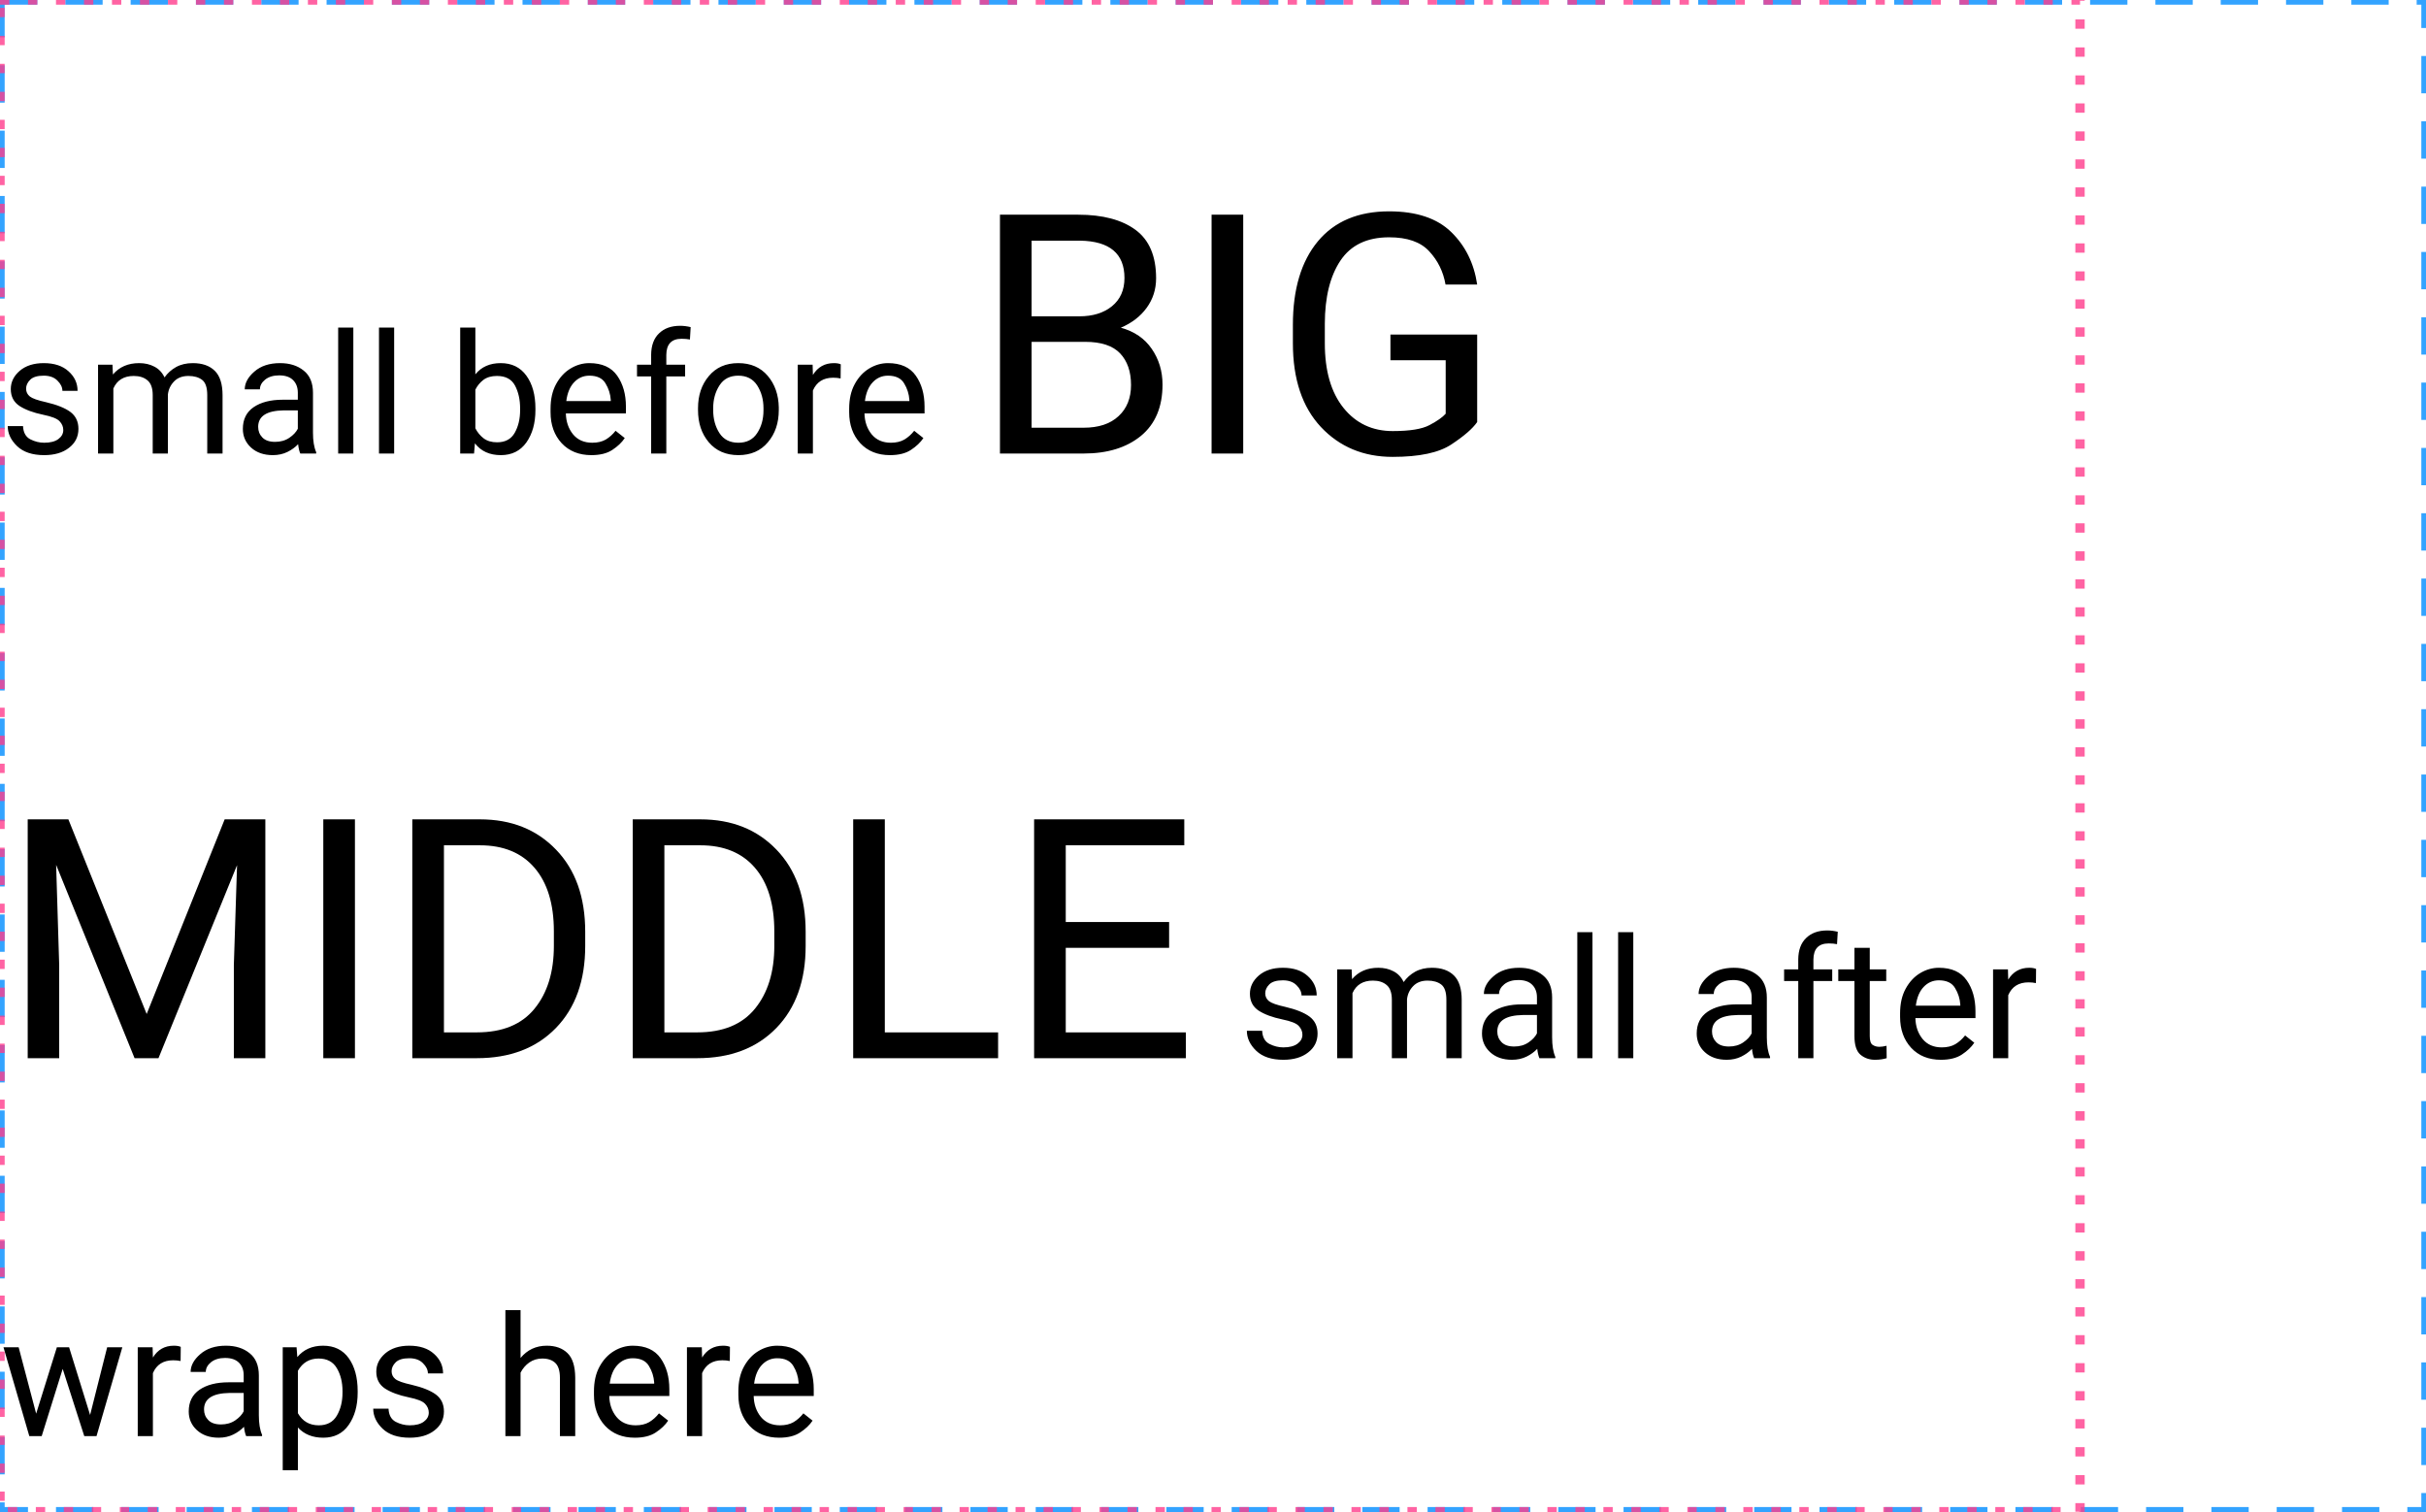
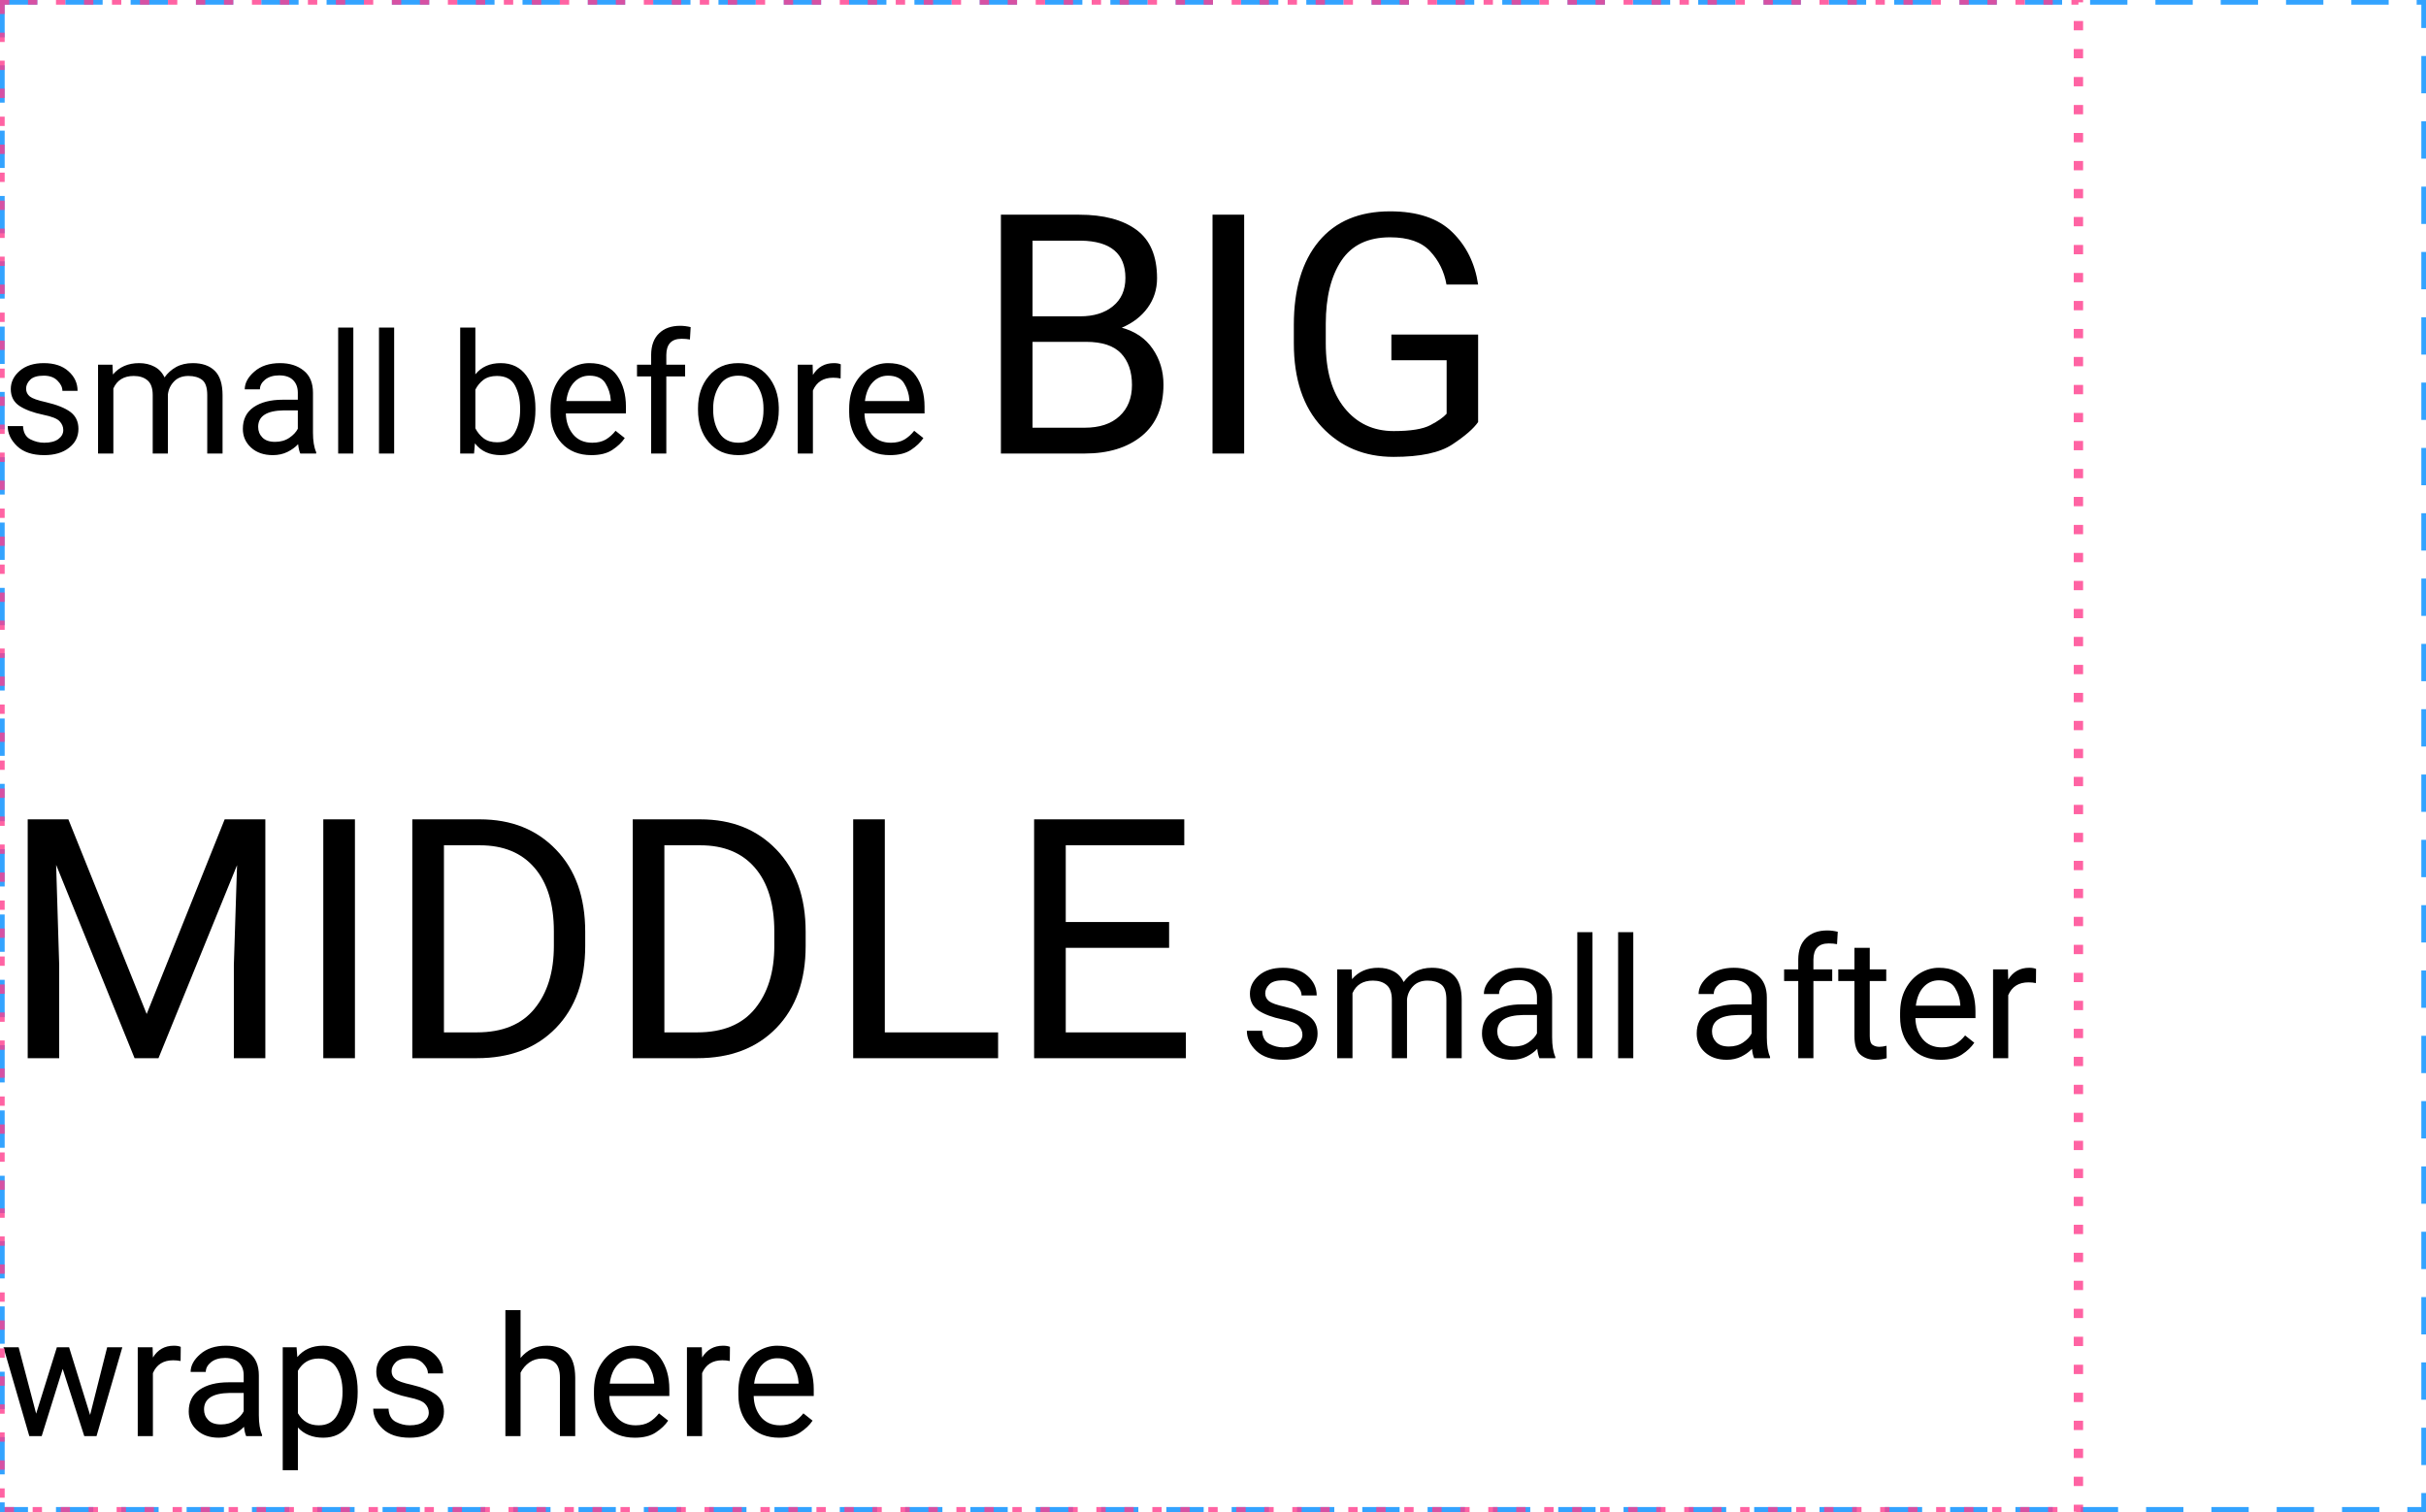
<svg xmlns="http://www.w3.org/2000/svg" width="260" height="162" viewBox="0 0 260 162">
  <text x="0" y="48.6" font-family="Roboto" font-size="18" fill="#000000" font-weight="400" xml:space="preserve">
-     <tspan x="0 9.3 25.1 34.9 39.2 43.6 48.1 58.2 67.7 74 84.3 90.4">small before</tspan>
+     <tspan x="0 9.3 25 34.8 39.1 43.5 48 58.1 67.6 73.9 84.1 90.3">small before</tspan>
  </text>
  <text x="0" y="48.6" font-family="Roboto" font-size="36" fill="#000000" font-weight="400" xml:space="preserve">
-     <tspan x="99.7"> </tspan>
+     <tspan x="99.8"> </tspan>
  </text>
  <text x="0" y="48.6" font-family="Roboto" font-size="36" fill="#000000" font-weight="400" xml:space="preserve">
-     <tspan x="104.2 126.6 136.4">BIG</tspan>
+     <tspan x="104.3 126.6 136.4">BIG</tspan>
    <tspan x="160.9"> </tspan>
  </text>
  <text x="0" y="113.4" font-family="Roboto" font-size="36" fill="#000000" font-weight="400" xml:space="preserve">
-     <tspan x="0 31.4 41.2 64.8 88.5 107.9">MIDDLE</tspan>
+     <tspan x="0 31.4 41.1 64.8 88.4 107.8">MIDDLE</tspan>
  </text>
  <text x="0" y="113.4" font-family="Roboto" font-size="18" fill="#000000" font-weight="400" xml:space="preserve">
    <tspan x="128.3"> </tspan>
-     <tspan x="132.8 142.1 157.9 167.7 172 176.4 180.9 190.7 196.9 202.8 212.4">small after</tspan>
-     <tspan x="218.5"> </tspan>
+     <tspan x="132.8 142 157.8 167.5 171.9 176.3 180.8 190.5 196.8 202.6 212.1">small after</tspan>
+     <tspan x="218.3"> </tspan>
  </text>
  <text x="0" y="153.9" font-family="Roboto" font-size="18" fill="#000000" font-weight="400" xml:space="preserve">
-     <tspan x="0 13.5 19.6 29.4 39.5 48.8 53.3 63.2 72.7 78.8">wraps here</tspan>
+     <tspan x="0 13.5 19.6 29.4 39.5 48.8 53.3 63.1 72.6 78.8">wraps here</tspan>
  </text>
  <rect x="0" y="0" width="260" height="162" fill="none" stroke="rgba(0,140,255,0.8)" stroke-width="1" stroke-dasharray="4,3" />
-   <rect x="0" y="0" width="222.92" height="162" fill="none" stroke="rgba(255,60,140,0.8)" stroke-width="1" stroke-dasharray="1,2" />
+   <rect x="0" y="0" width="222.75" height="162" fill="none" stroke="rgba(255,60,140,0.8)" stroke-width="1" stroke-dasharray="1,2" />
</svg>
